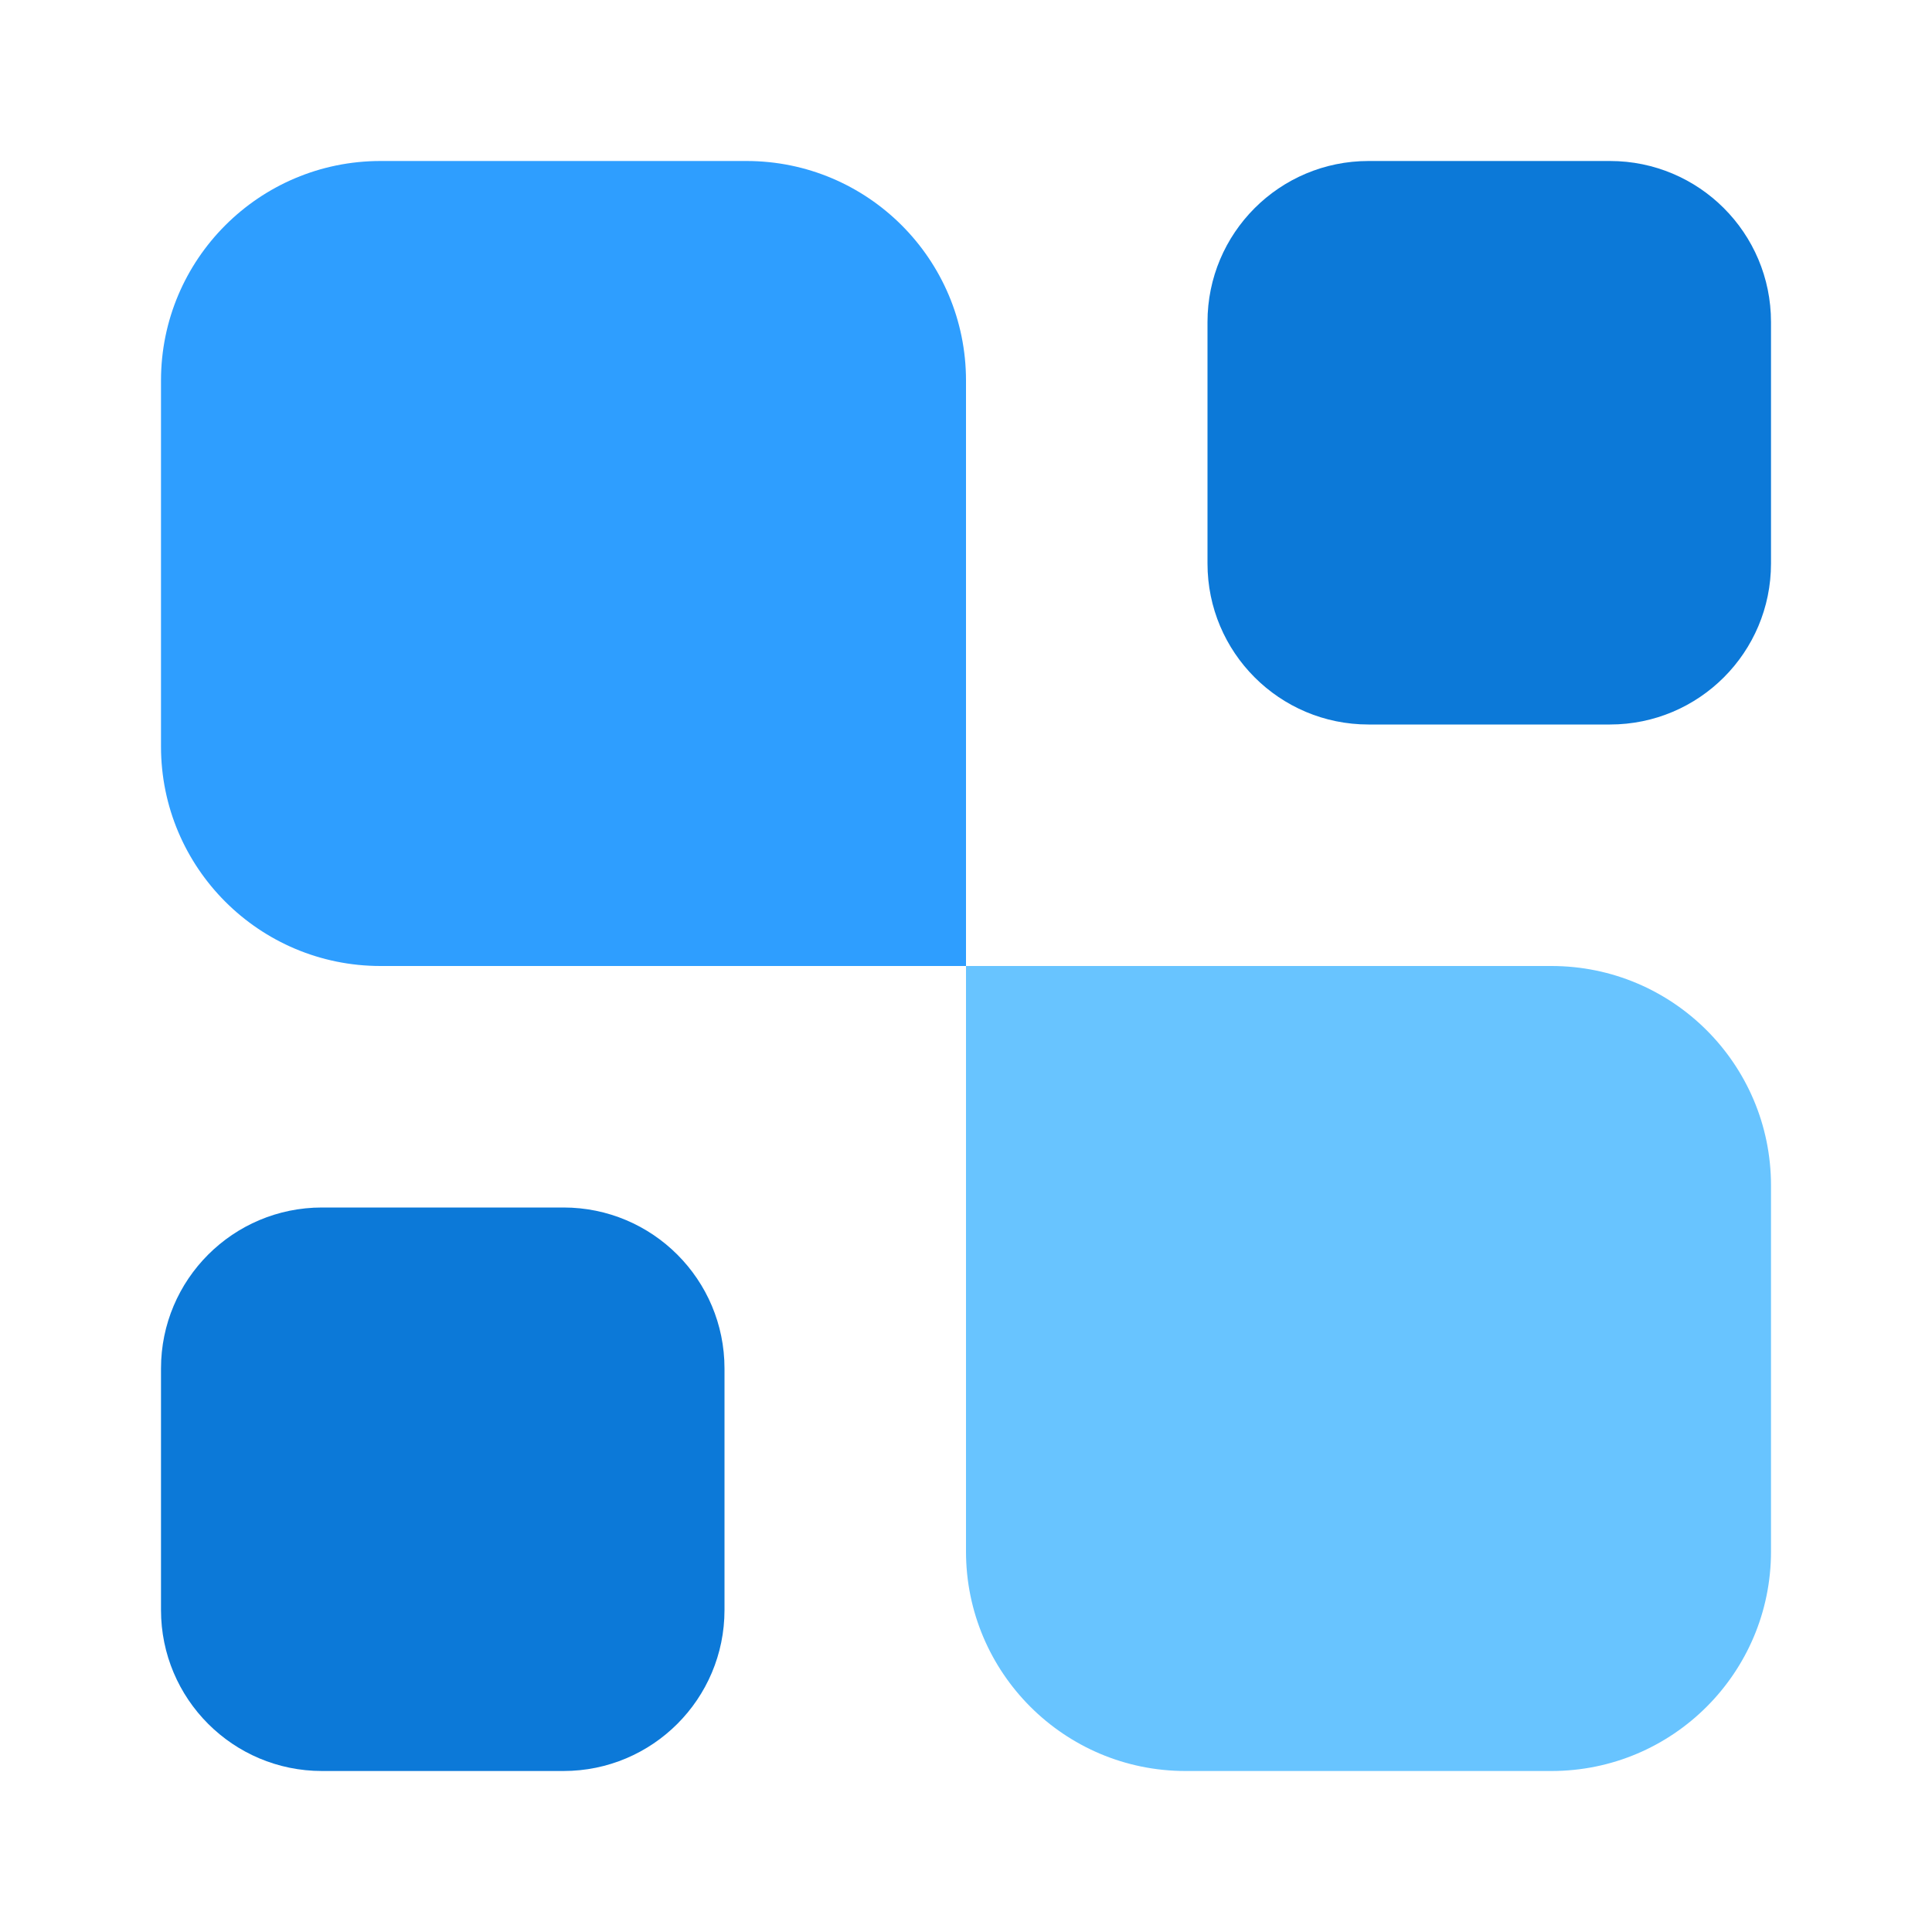
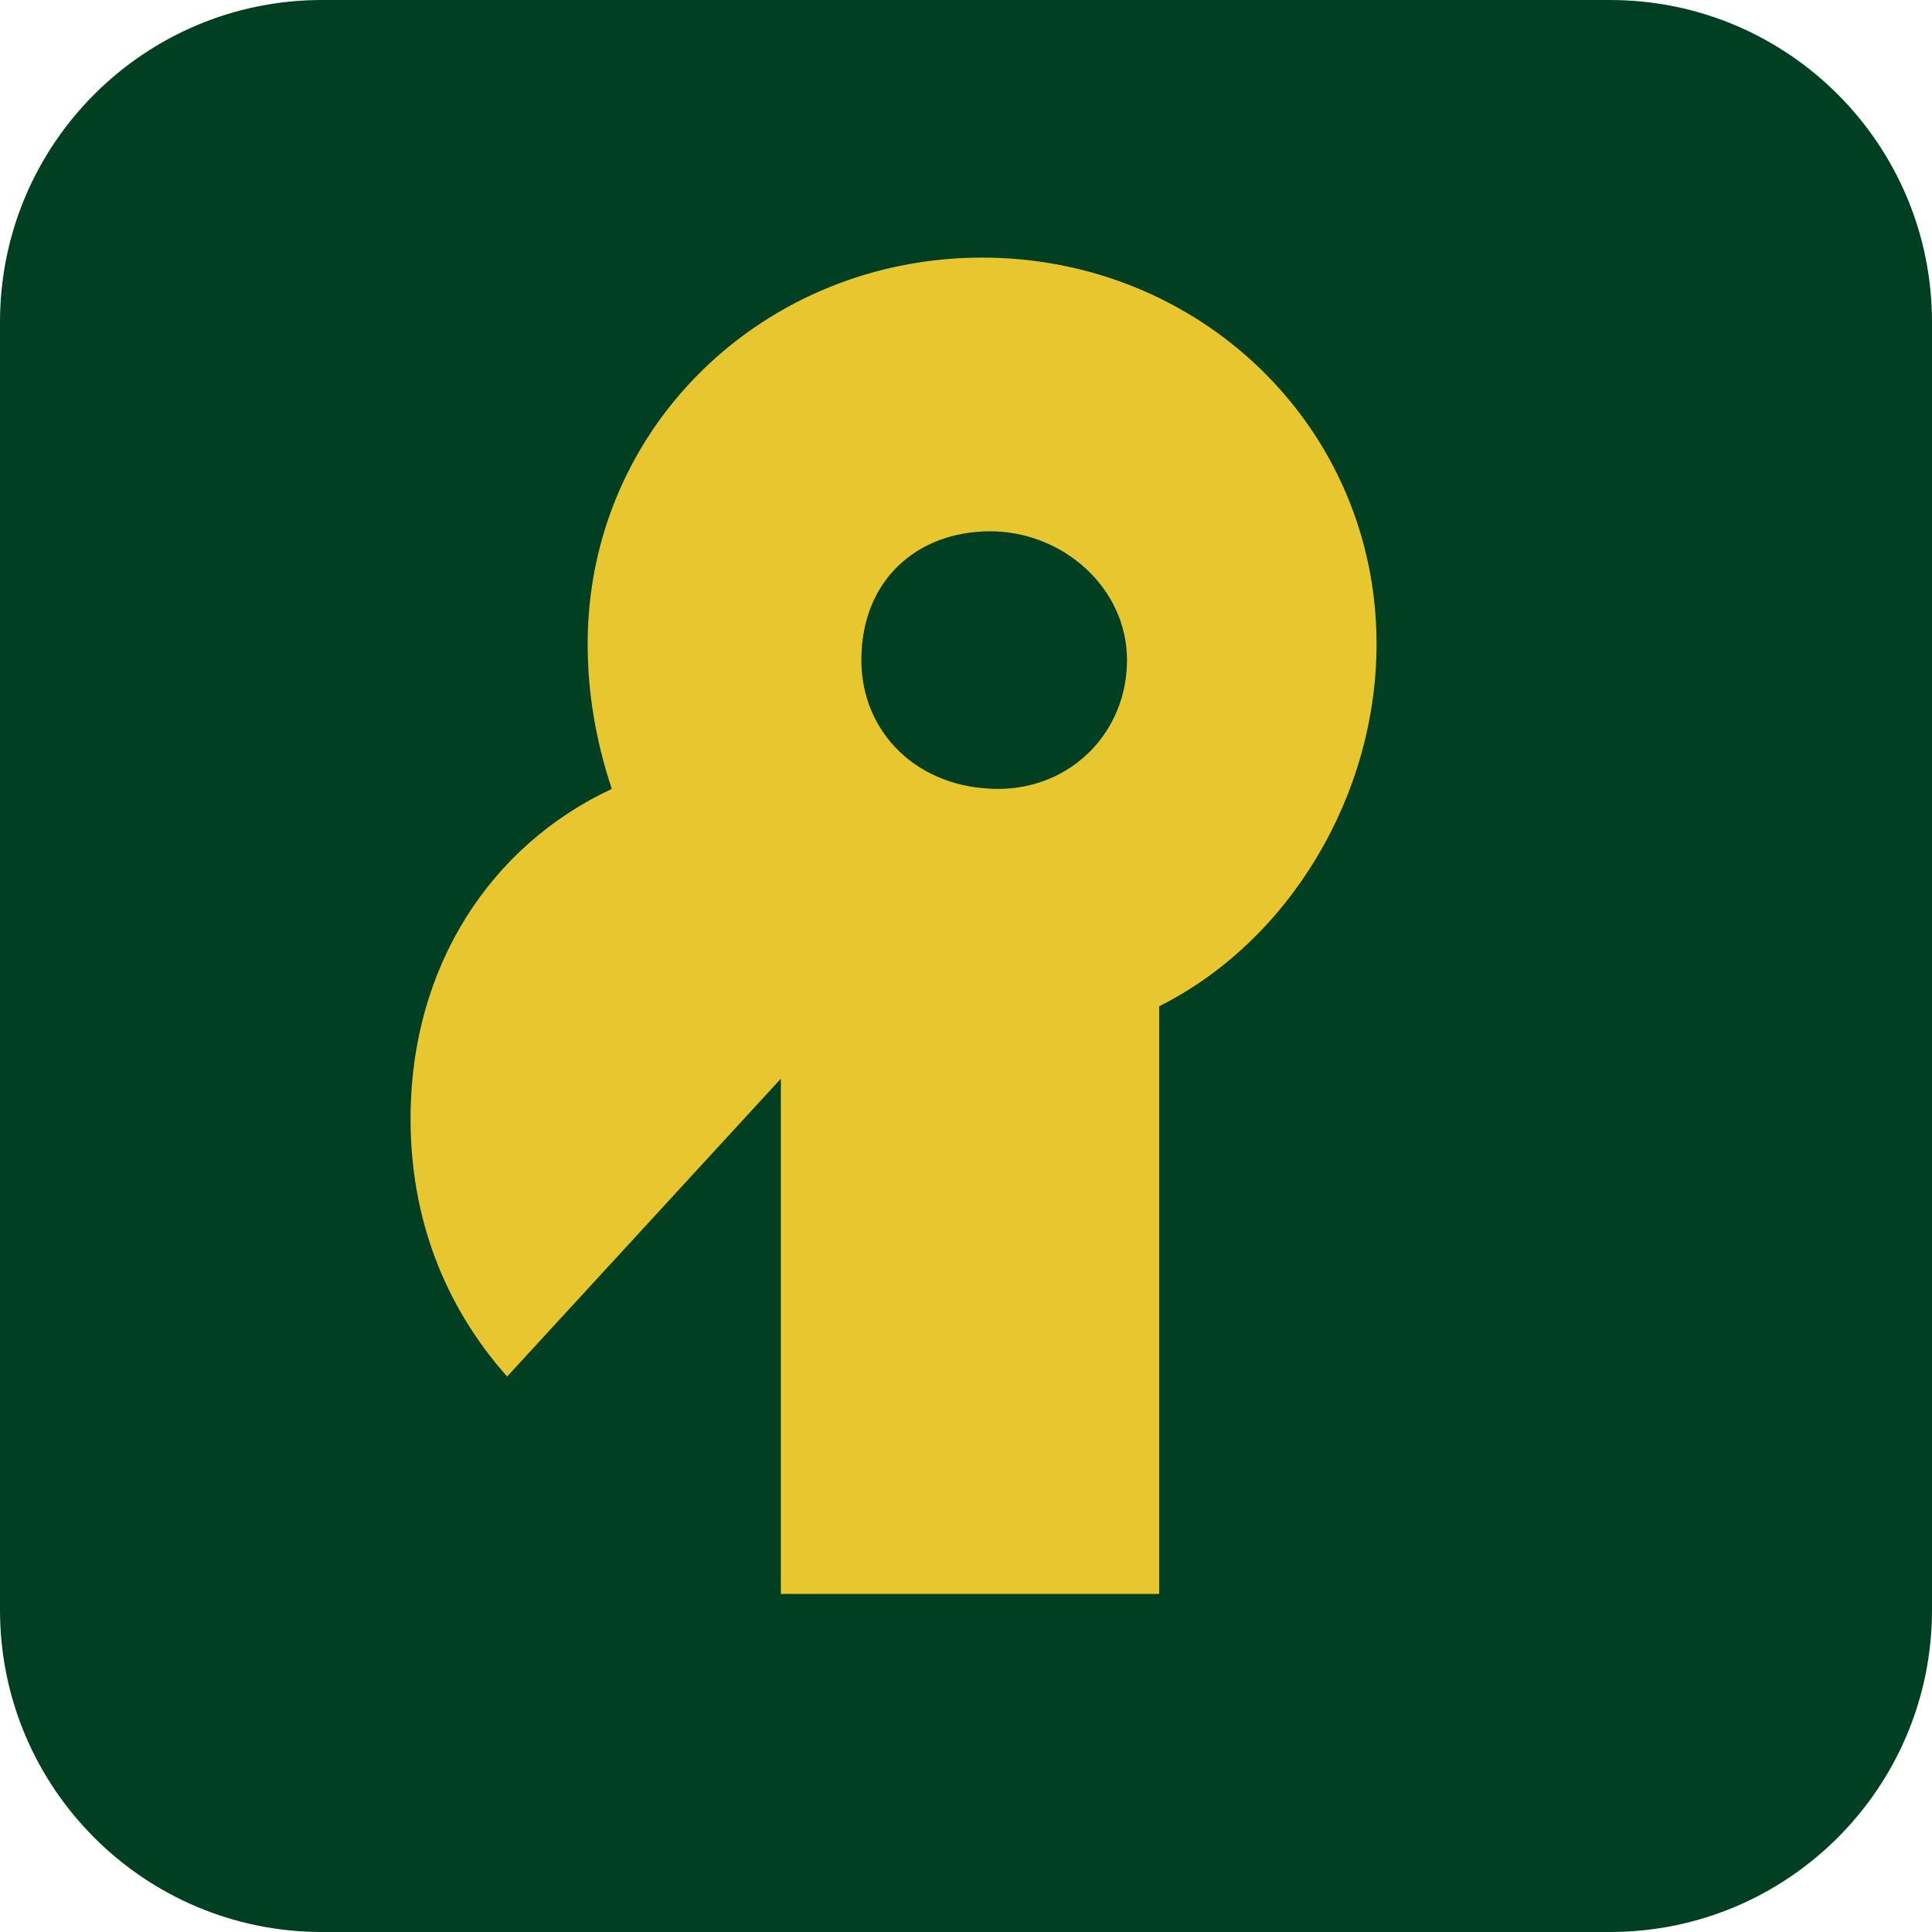
<svg xmlns="http://www.w3.org/2000/svg" width="24" height="24" viewBox="0 0 24 24" fill="none">
-   <path d="M22 19.273C22 20.779 20.779 22 19.273 22H14.727C13.221 22 12 20.779 12 19.273V12H19.273C20.779 12 22 13.221 22 14.727V19.273Z" fill="#68C4FF" />
-   <path d="M20 2C21.105 2 22 2.895 22 4V7C22 8.105 21.105 9 20 9H17C15.895 9 15 8.105 15 7V4C15 2.895 15.895 2 17 2H20Z" fill="#0C79D8" />
-   <path d="M7 15C8.105 15 9 15.895 9 17V20C9 21.105 8.105 22 7 22H4C2.895 22 2 21.105 2 20V17C2 15.895 2.895 15 4 15H7Z" fill="#0C79D8" />
-   <path d="M12 12H4.727C3.221 12 2 10.779 2 9.273V4.727C2 3.221 3.221 2 4.727 2H9.273C10.779 2 12 3.221 12 4.727V12Z" fill="#2E9EFF" />
+   <rect width="24" height="24" rx="4" fill="#003F21" />
+   <path d="M12.2 3.2C14.9 3.2 17.1 5.3 17.1 8C17.1 9.9 16 11.7 14.4 12.5V19.8H9.7V13.4L6.3 17.1C5.5 16.2 5.1 15.1 5.1 13.9C5.1 12 6.1 10.5 7.6 9.8C7.4 9.2 7.3 8.6 7.3 8C7.3 5.3 9.5 3.2 12.2 3.2Z" fill="#E7C62F" />
+   <path d="M10.7 8.2C10.7 7.2 11.4 6.6 12.3 6.6C13.2 6.6 14 7.3 14 8.2C14 9.1 13.3 9.8 12.4 9.8C11.4 9.8 10.7 9.1 10.7 8.2Z" fill="#003F21" />
</svg>
